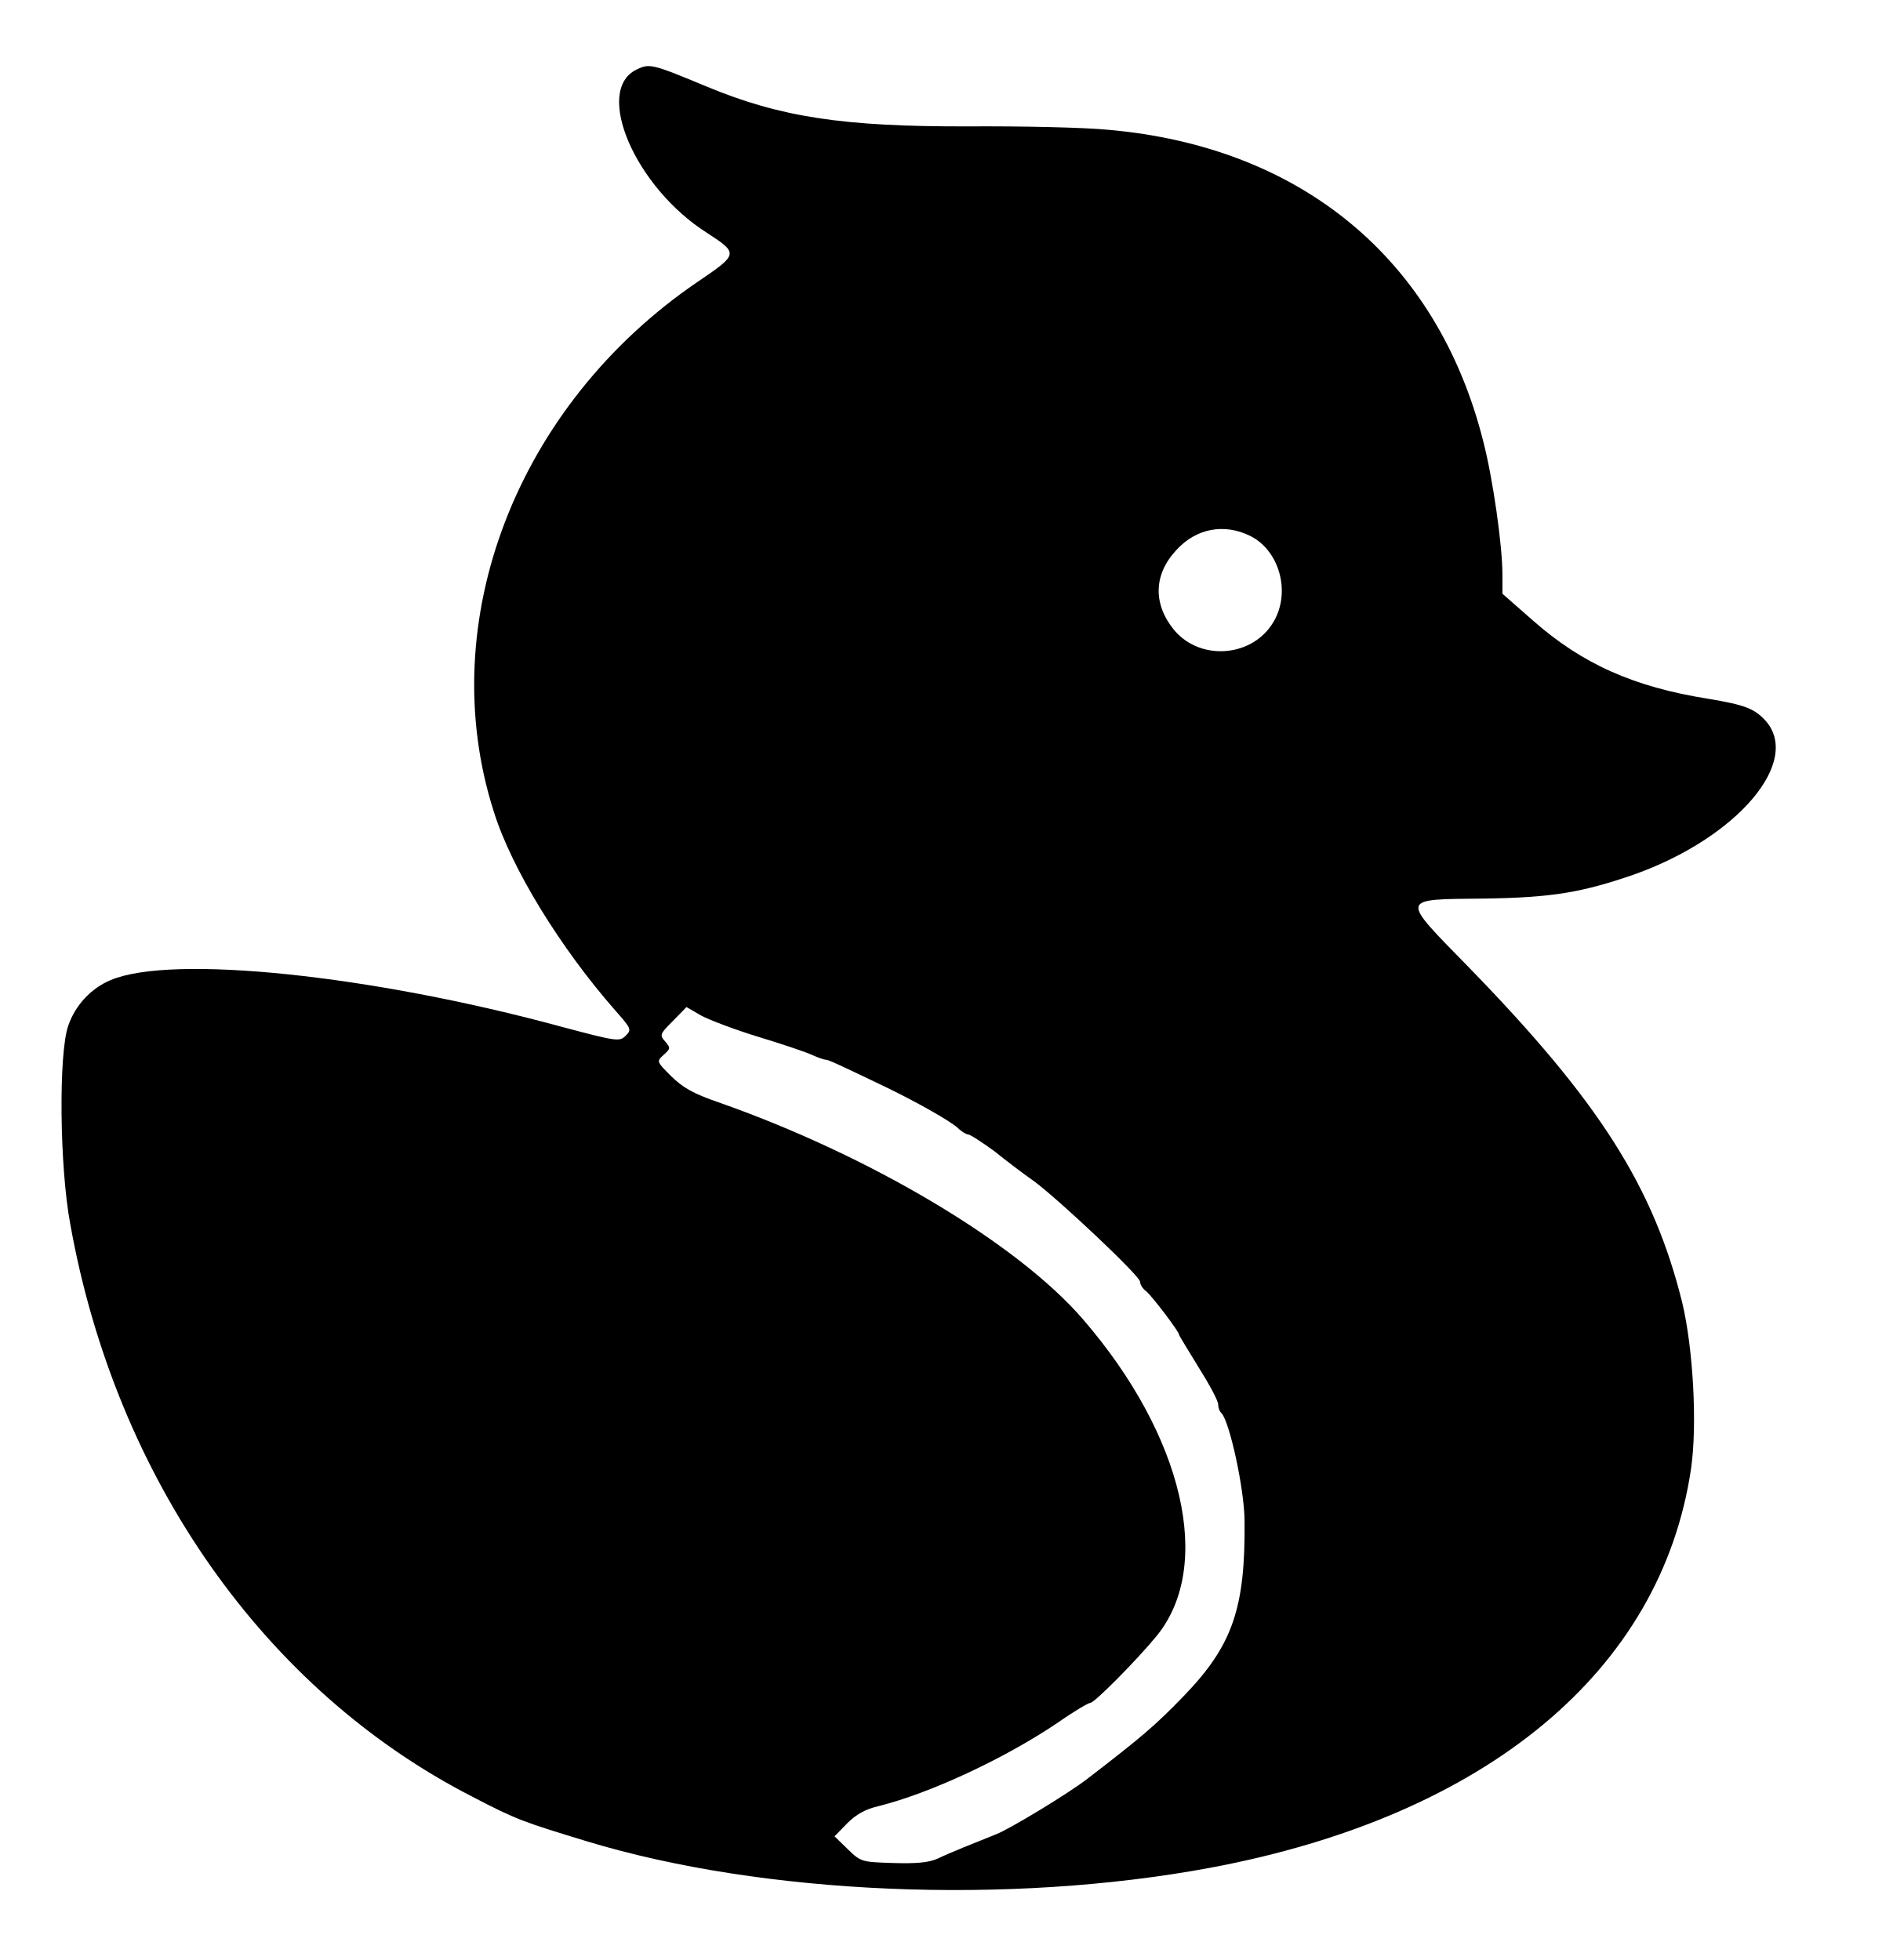
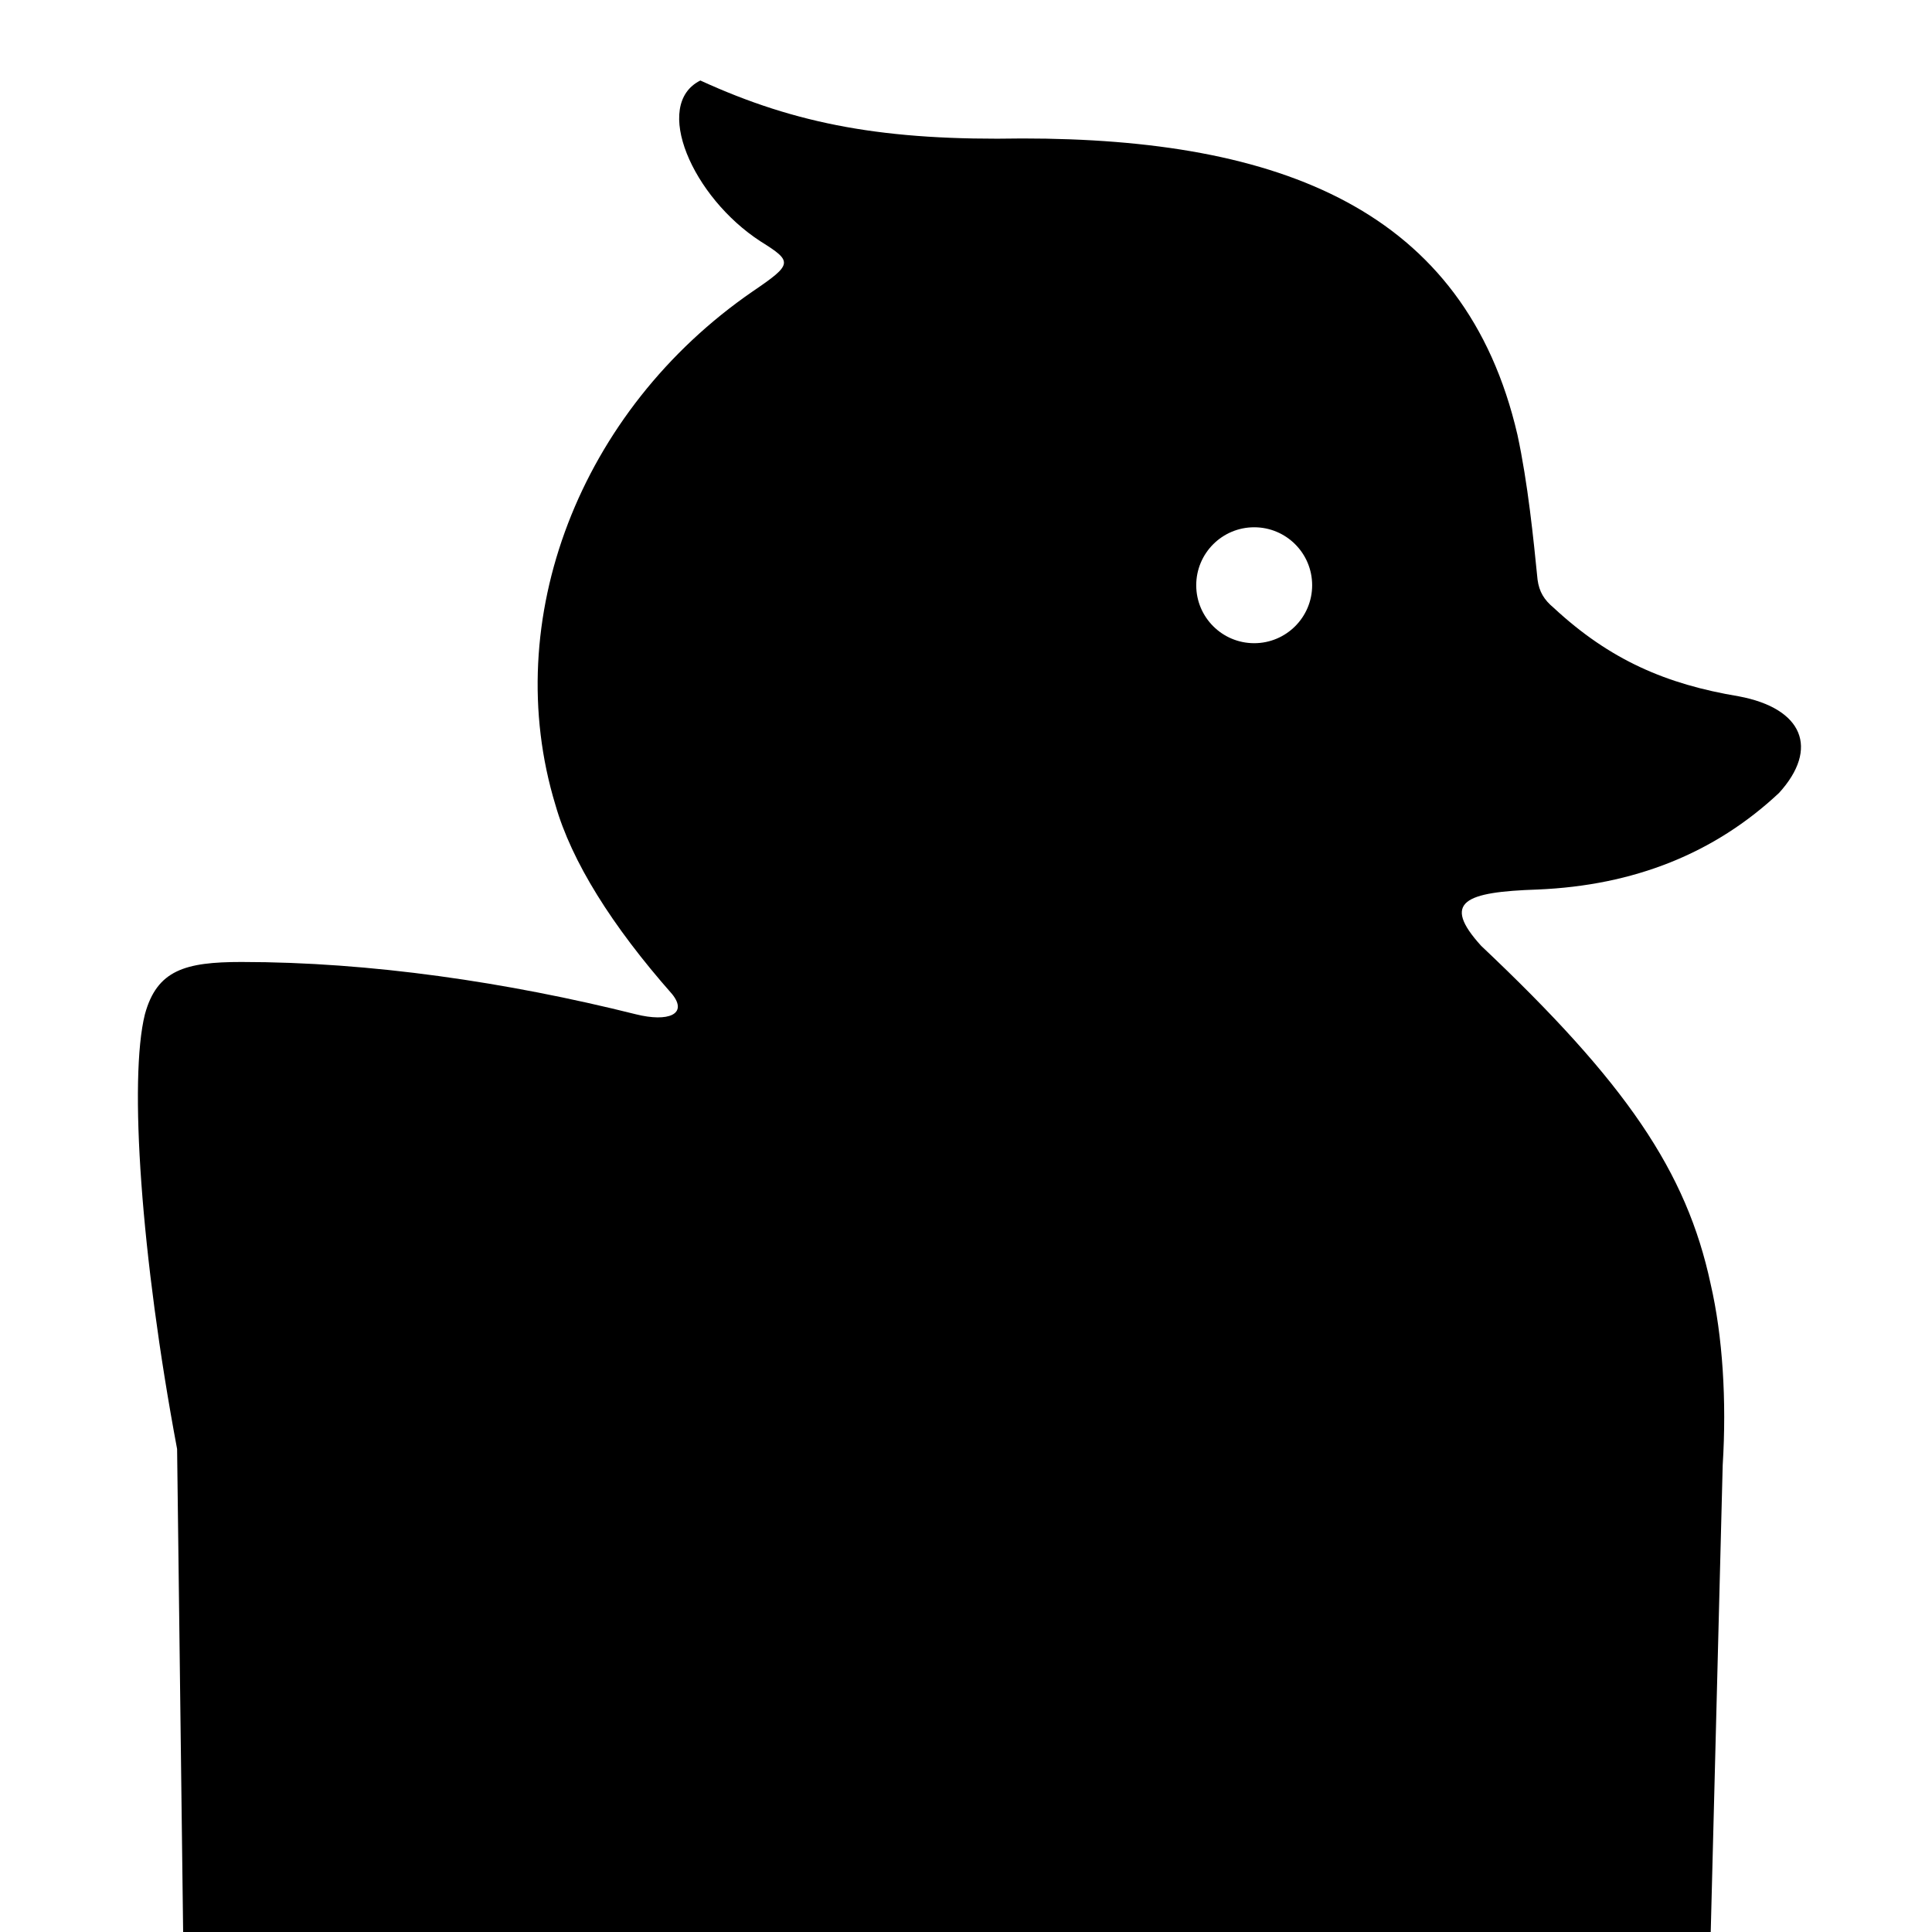
- <svg xmlns="http://www.w3.org/2000/svg" viewBox="26 26 56 58">
-   <path fill="currentColor" d="M44.83,28.06 C43.56,28.68 44.79,31.55 46.93,32.90 C47.85,33.50 47.85,33.52 46.64,34.34 C41.29,37.98 38.81,44.40 40.61,50.02 C41.13,51.69 42.57,54.04 44.21,55.91 C44.68,56.44 44.69,56.47 44.51,56.65 C44.33,56.83 44.25,56.82 42.60,56.38 C36.97,54.85 31.09,54.24 29.28,55.00 C28.70,55.24 28.23,55.74 28.02,56.35 C27.73,57.16 27.76,60.53 28.08,62.23 C29.43,69.76 33.84,76.03 39.98,79.17 C41.28,79.85 41.50,79.92 43.37,80.49 C48.58,82.07 55.84,82.38 61.81,81.27 C69.98,79.74 75.15,75.44 76.03,69.46 C76.22,68.15 76.09,65.89 75.77,64.55 C74.92,61.12 73.32,58.60 69.47,54.64 C67.40,52.52 67.38,52.62 69.93,52.59 C71.93,52.56 72.80,52.41 74.34,51.88 C77.41,50.79 79.34,48.51 78.21,47.30 C77.89,46.97 77.63,46.86 76.55,46.68 C74.33,46.33 72.80,45.64 71.35,44.36 L70.45,43.57 L70.45,43.01 C70.45,42.15 70.17,40.17 69.88,39.05 C68.52,33.67 64.50,30.34 58.78,29.84 C58.06,29.77 56.20,29.73 54.63,29.74 C50.95,29.75 49.08,29.47 46.88,28.55 C45.29,27.89 45.22,27.87 44.83,28.06 Z M62.99,41.86 C63.85,42.29 64.19,43.51 63.69,44.38 C63.09,45.44 61.54,45.58 60.75,44.66 C60.11,43.89 60.12,43.01 60.80,42.28 C61.39,41.63 62.22,41.48 62.99,41.86 Z M48.43,56.68 C49.12,56.89 49.84,57.13 50.03,57.22 C50.21,57.30 50.38,57.36 50.44,57.36 C50.51,57.36 50.92,57.55 52.27,58.20 C53.19,58.65 54.09,59.16 54.34,59.38 C54.45,59.49 54.59,59.57 54.64,59.57 C54.70,59.57 55.04,59.79 55.41,60.06 C55.77,60.35 56.30,60.75 56.60,60.96 C57.35,61.52 59.73,63.76 59.73,63.93 C59.73,64.01 59.80,64.13 59.91,64.21 C60.08,64.35 60.88,65.40 60.88,65.49 C60.88,65.52 61.15,65.95 61.46,66.46 C61.78,66.97 62.04,67.45 62.04,67.56 C62.04,67.65 62.08,67.77 62.14,67.82 C62.38,68.08 62.81,70.05 62.82,70.98 C62.85,73.58 62.47,74.69 61.02,76.19 C60.19,77.05 59.78,77.40 58.18,78.63 C57.63,79.06 55.88,80.12 55.47,80.28 C54.82,80.54 54.09,80.83 53.74,81.00 C53.47,81.12 53.11,81.15 52.42,81.13 C51.50,81.10 51.47,81.10 51.08,80.72 L50.69,80.34 L51.06,79.96 C51.32,79.70 51.59,79.54 51.98,79.45 C53.51,79.07 55.72,78.04 57.29,76.98 C57.76,76.65 58.20,76.39 58.26,76.39 C58.38,76.39 59.63,75.13 60.22,74.41 C61.91,72.34 61.02,68.49 58.04,65.04 C56.10,62.79 51.72,60.18 47.23,58.61 C46.51,58.36 46.21,58.19 45.86,57.85 C45.42,57.41 45.42,57.41 45.64,57.21 C45.84,57.03 45.84,57.01 45.68,56.82 C45.51,56.63 45.52,56.60 45.91,56.21 L46.31,55.80 L46.74,56.05 C46.98,56.18 47.74,56.47 48.43,56.68 Z" />
+ <svg xmlns="http://www.w3.org/2000/svg" viewBox="0 0 24 24">
+   <path fill="currentColor" fill-rule="evenodd" d="M8.70 1.00 C9.90 1.55 11.00 1.75 12.70 1.72 C15.90 1.72 18.20 2.60 18.85 5.40 C18.98 6.00 19.05 6.70 19.10 7.20 C19.12 7.35 19.18 7.45 19.30 7.55 C20.00 8.20 20.70 8.50 21.60 8.65 C22.40 8.80 22.60 9.30 22.10 9.85 C21.30 10.60 20.30 11.00 19.10 11.05 C18.20 11.08 17.90 11.20 18.40 11.75 C20.20 13.45 20.95 14.55 21.25 15.95 C21.40 16.60 21.45 17.40 21.40 18.20 L21.20 26.00 L2.30 26.00 L2.20 18.00 C1.75 15.60 1.60 13.40 1.80 12.60 C1.95 12.05 2.30 11.95 3.00 11.95 C4.60 11.95 6.30 12.20 7.90 12.60 C8.30 12.70 8.55 12.60 8.35 12.35 C7.60 11.50 7.10 10.70 6.90 10.00 C6.20 7.70 7.20 5.10 9.35 3.62 C9.85 3.28 9.85 3.25 9.45 3.00 C8.60 2.45 8.10 1.30 8.70 1.00 Z M16.3 7.27 A0.72 0.72 0 1 0 14.86 7.27 A0.72 0.72 0 1 0 16.3 7.27 Z" />
</svg>
